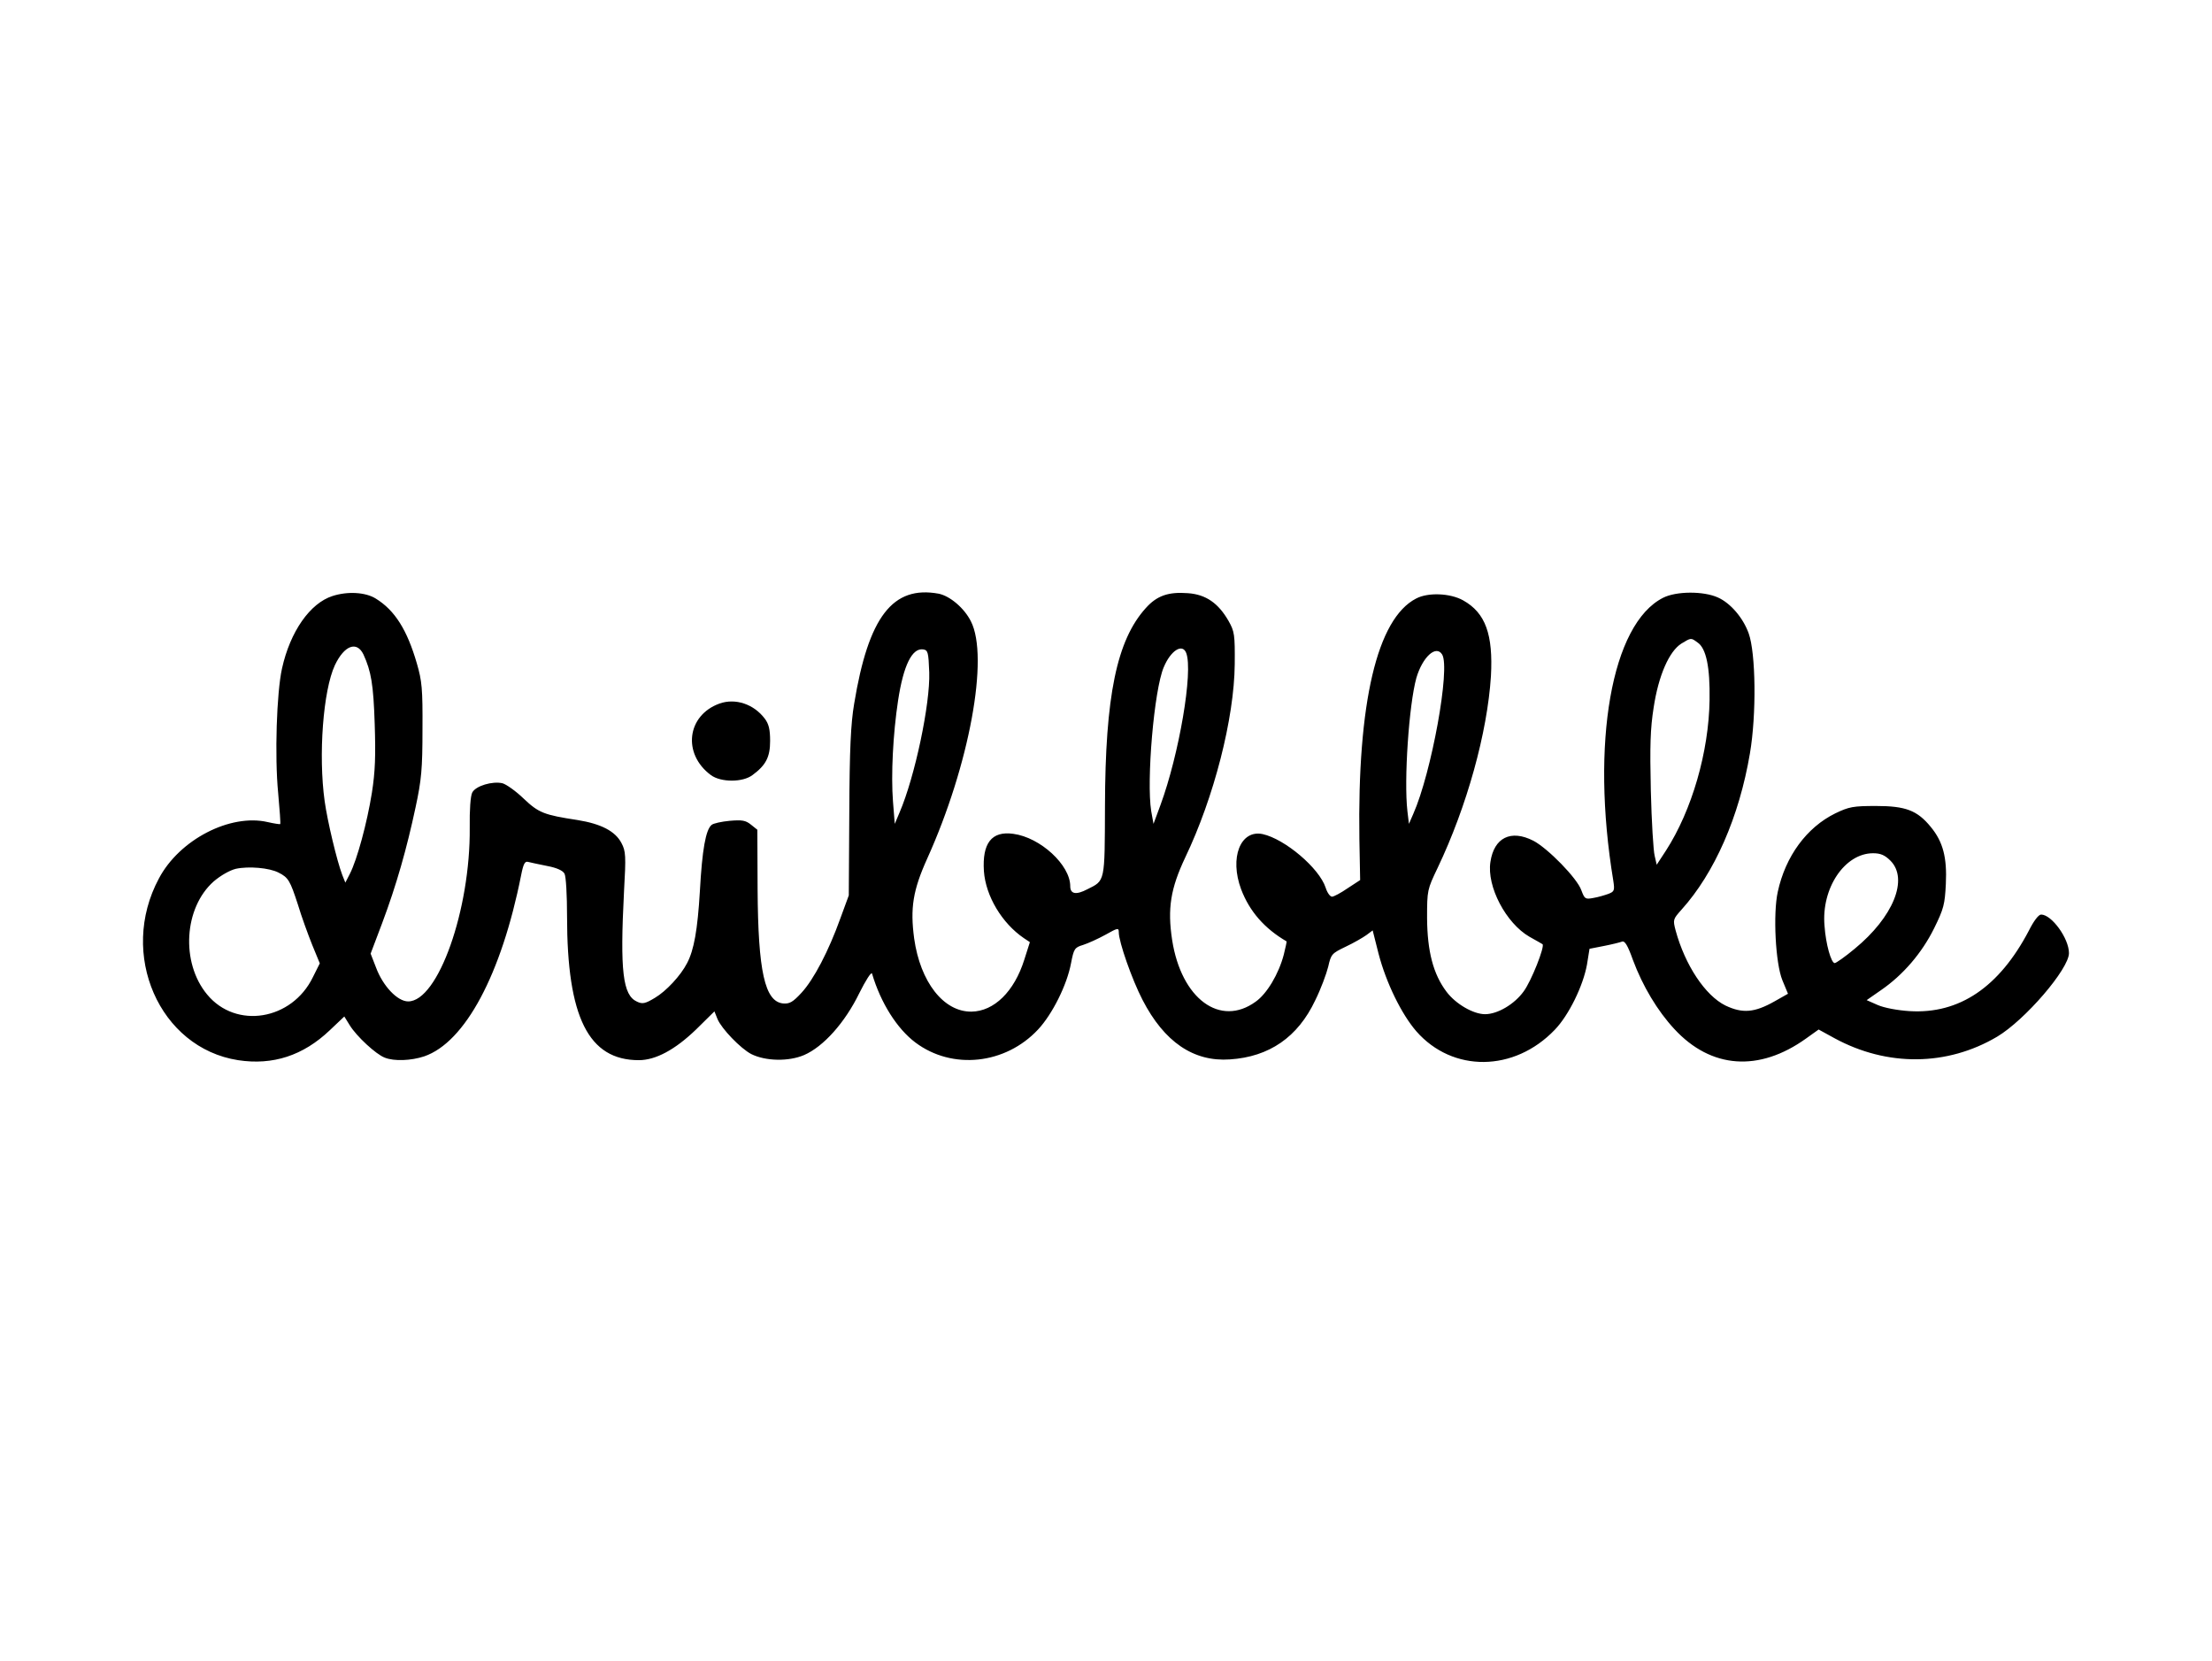
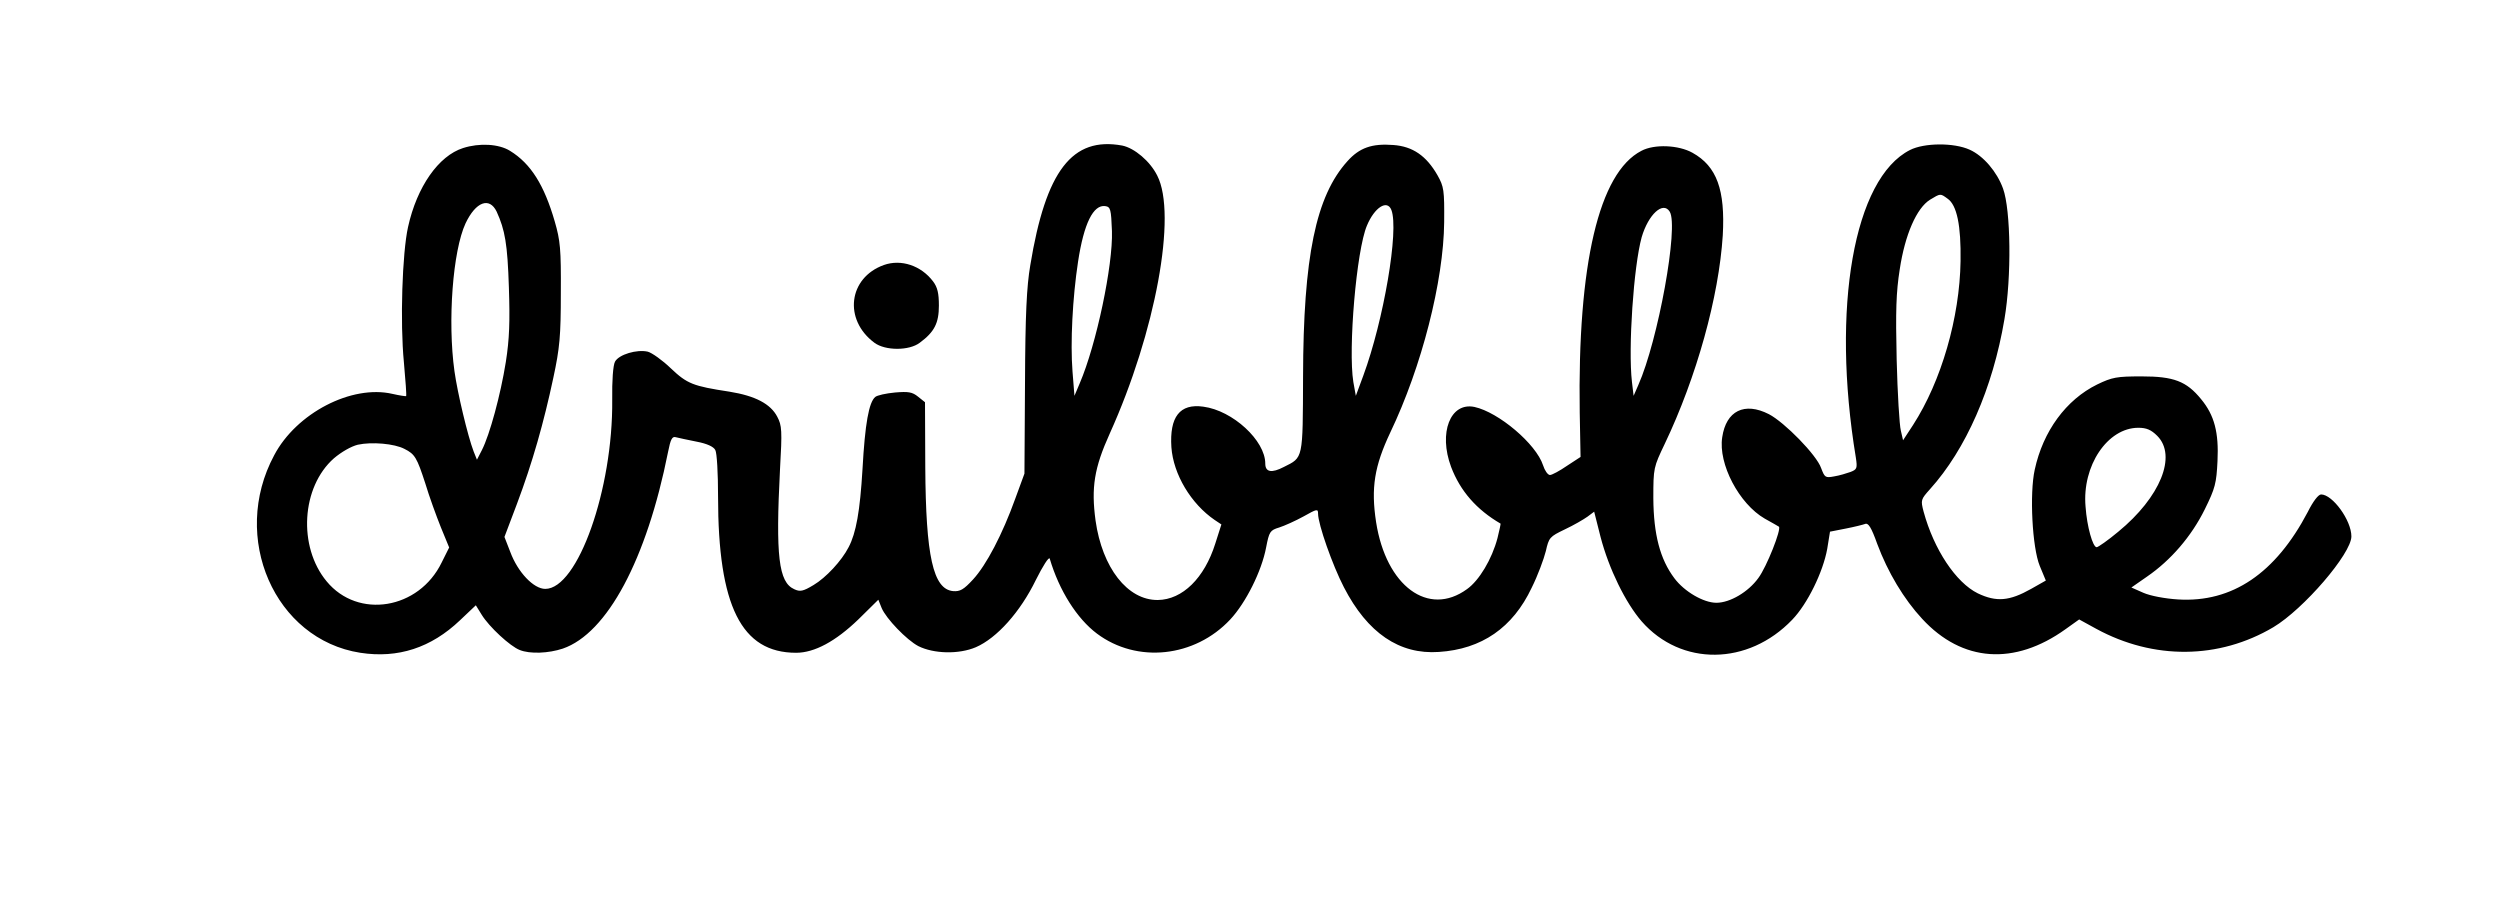
- <svg xmlns="http://www.w3.org/2000/svg" version="1.0" width="866pt" height="650pt" viewBox="0 0 866 650" preserveAspectRatio="xMidYMid meet">
+ <svg xmlns="http://www.w3.org/2000/svg" version="1.0" width="60" height="22" viewBox="350 180 127 330" preserveAspectRatio="xMidYMid meet">
  <g transform="translate(0,650) scale(0.1,-0.1)" fill="#000000" stroke="none">
    <path d="M1302 4167 c-88 -28 -166 -139 -198 -284 -21 -94 -29 -344 -15 -487 6 -66 10 -121 8 -122 -1 -1 -23 2 -49 8 -147 34 -346 -69 -426 -221 -159 -296 2 -663 310 -711 136 -21 255 18 359 117 l57 54 21 -34 c27 -44 103 -114 137 -127 37 -15 104 -12 155 5 160 55 302 321 379 708 9 46 15 57 28 53 9 -2 43 -10 75 -16 37 -7 61 -18 67 -30 6 -10 10 -85 10 -167 0 -395 84 -563 281 -563 66 0 142 41 224 120 l72 71 12 -30 c16 -38 90 -115 132 -137 56 -28 146 -30 207 -4 76 33 160 127 216 242 25 50 47 85 50 77 34 -115 98 -216 170 -270 144 -108 352 -86 480 51 56 60 113 174 129 259 11 57 14 62 47 72 19 6 59 24 88 40 48 27 52 28 52 10 0 -38 52 -186 93 -265 85 -165 200 -243 342 -233 154 10 266 87 334 231 22 44 44 104 51 132 11 49 14 52 68 78 32 15 68 36 82 46 l24 18 23 -91 c30 -115 90 -237 148 -304 142 -162 383 -160 542 6 55 57 111 172 126 255 l10 62 56 11 c31 6 63 14 71 17 11 4 22 -13 43 -72 38 -102 96 -199 162 -270 144 -156 332 -169 516 -37 l49 35 62 -34 c206 -112 441 -110 637 6 109 65 281 265 281 327 0 58 -68 151 -109 151 -10 0 -29 -25 -48 -63 -116 -221 -272 -327 -467 -315 -48 3 -100 13 -125 24 l-43 19 56 39 c86 59 160 145 208 242 38 77 42 94 46 174 5 103 -11 165 -59 223 -53 65 -99 82 -214 82 -90 0 -106 -3 -160 -29 -112 -55 -195 -168 -225 -307 -19 -86 -9 -280 18 -346 l22 -53 -53 -30 c-78 -44 -125 -48 -192 -16 -79 39 -158 158 -195 294 -11 42 -10 44 23 81 129 143 226 363 268 612 26 152 23 393 -5 470 -22 61 -71 118 -120 140 -57 26 -164 25 -215 -1 -202 -102 -284 -568 -195 -1107 6 -39 4 -43 -19 -52 -14 -5 -40 -13 -59 -16 -32 -6 -34 -4 -47 30 -16 47 -132 165 -188 194 -88 45 -154 12 -168 -83 -15 -96 61 -240 153 -293 26 -14 49 -28 51 -29 10 -8 -44 -145 -74 -185 -36 -50 -102 -89 -151 -89 -46 0 -115 40 -151 88 -52 69 -75 158 -76 288 0 110 1 112 41 196 115 241 195 530 209 751 9 163 -21 248 -109 297 -50 28 -137 32 -184 7 -153 -79 -230 -408 -222 -942 l3 -160 -49 -32 c-26 -18 -54 -33 -61 -33 -8 0 -19 16 -25 35 -25 77 -160 191 -247 210 -87 18 -130 -93 -84 -216 33 -87 92 -154 178 -204 1 0 -4 -24 -11 -52 -20 -76 -66 -153 -110 -184 -139 -101 -291 11 -327 241 -19 124 -6 202 51 323 113 236 192 545 194 757 1 116 -1 128 -24 169 -40 70 -89 104 -159 109 -77 6 -122 -10 -165 -58 -114 -126 -159 -344 -160 -776 -1 -300 1 -290 -69 -325 -44 -23 -67 -19 -67 12 0 83 -117 191 -223 205 -85 12 -122 -37 -115 -146 7 -98 71 -204 156 -262 l24 -16 -22 -69 c-39 -124 -118 -202 -207 -203 -109 -1 -200 116 -224 286 -16 119 -5 189 51 313 165 365 243 789 171 929 -26 52 -82 99 -126 108 -180 33 -275 -90 -331 -431 -13 -76 -18 -177 -19 -425 l-2 -325 -33 -90 c-46 -128 -104 -239 -152 -291 -34 -37 -47 -44 -72 -42 -72 7 -98 126 -100 446 l-1 234 -25 20 c-21 17 -35 19 -83 15 -32 -3 -64 -10 -71 -16 -23 -19 -37 -96 -46 -260 -9 -151 -23 -230 -50 -281 -25 -49 -82 -110 -126 -136 -38 -23 -49 -25 -70 -15 -56 25 -67 120 -51 431 8 140 7 158 -10 190 -24 46 -79 75 -172 90 -131 20 -152 28 -211 84 -30 29 -68 56 -83 60 -39 9 -104 -10 -118 -36 -7 -13 -11 -68 -10 -138 3 -321 -124 -680 -241 -680 -42 0 -99 60 -126 133 l-21 54 45 119 c56 149 97 294 131 454 23 107 27 150 27 305 1 159 -2 189 -22 258 -38 131 -86 208 -161 254 -40 25 -110 29 -169 10z m5344 -182 c34 -23 49 -97 47 -225 -3 -203 -69 -432 -171 -590 l-36 -55 -8 35 c-5 19 -12 134 -15 255 -4 177 -2 242 11 325 19 126 61 221 109 251 38 23 37 23 63 4z m-5223 -47 c30 -66 39 -116 44 -273 4 -123 2 -185 -11 -268 -19 -119 -58 -262 -86 -317 l-18 -35 -12 30 c-21 55 -58 210 -69 289 -25 180 -6 433 40 532 37 78 86 96 112 42z m2215 -70 c4 -123 -56 -408 -116 -548 l-19 -45 -7 88 c-8 103 0 264 20 395 21 138 55 206 98 200 19 -3 21 -11 24 -90z m1006 76 c28 -72 -28 -398 -101 -596 l-27 -73 -9 50 c-19 118 11 474 49 563 27 65 73 95 88 56z m1002 -6 c33 -53 -42 -464 -113 -624 l-17 -39 -6 50 c-14 122 6 416 35 521 24 82 77 131 101 92z m1755 -807 c72 -72 11 -221 -140 -345 -37 -31 -73 -56 -78 -56 -14 0 -35 74 -40 146 -13 147 79 284 190 284 29 0 46 -7 68 -29z m-6310 -47 c38 -19 45 -32 75 -124 14 -47 40 -118 56 -158 l30 -73 -27 -54 c-82 -169 -301 -205 -414 -68 -104 125 -91 340 26 443 27 23 62 43 86 49 50 11 132 4 168 -15z" />
    <path d="M2817 3746 c-128 -46 -146 -197 -34 -280 39 -29 125 -29 163 0 53 39 69 71 69 134 0 44 -5 66 -21 87 -43 57 -115 81 -177 59z" />
  </g>
</svg>
